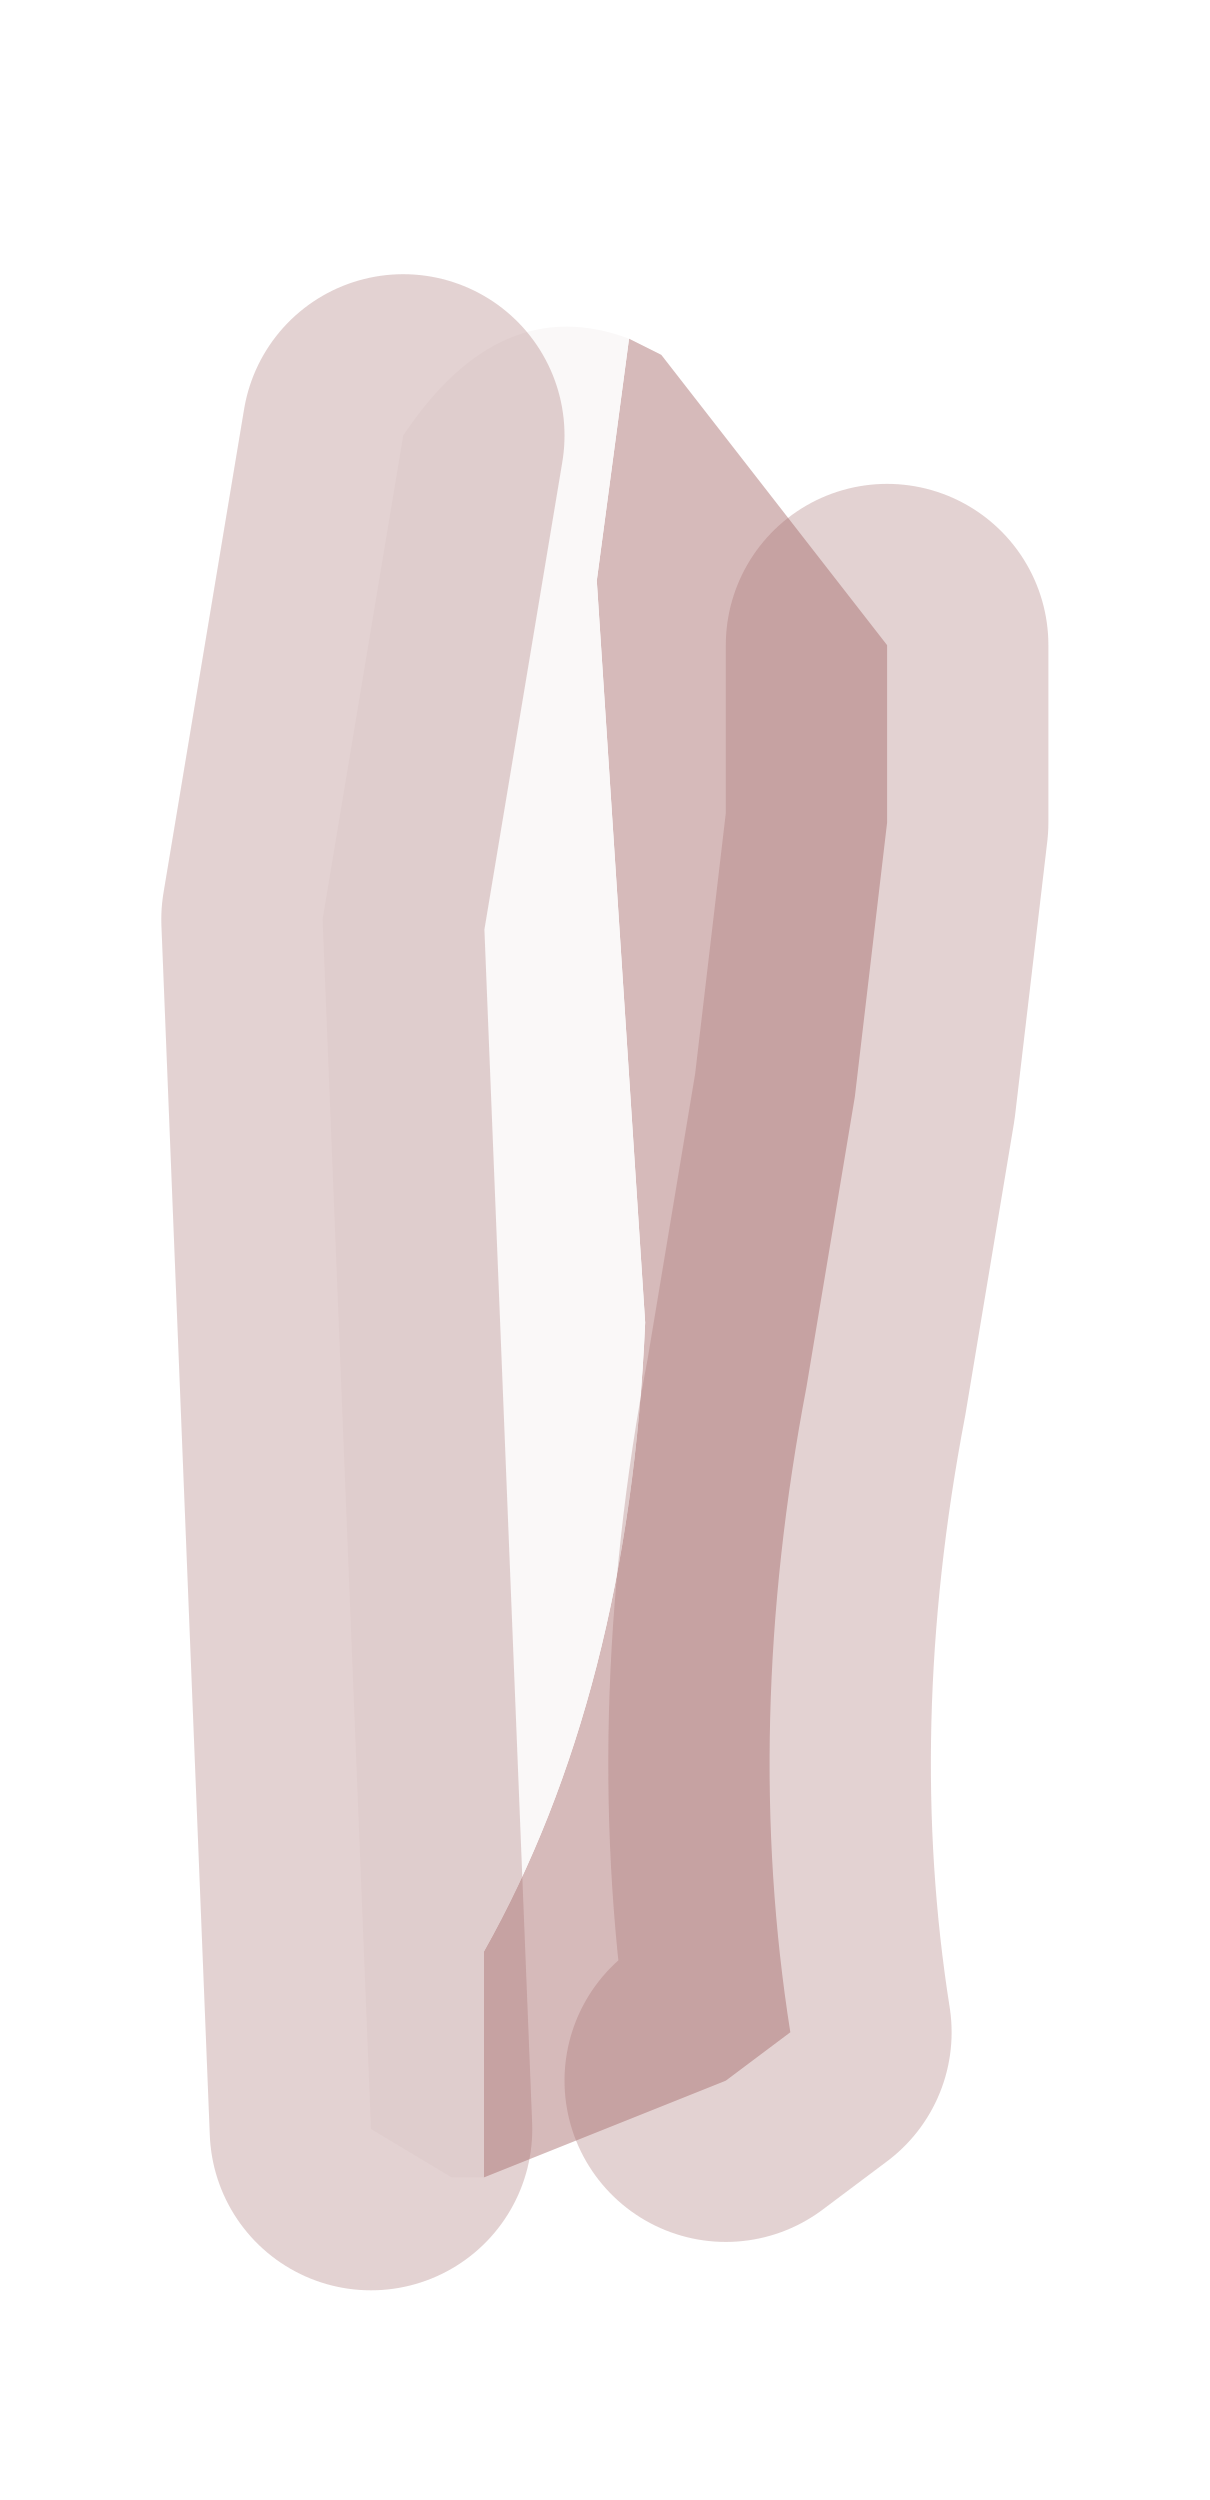
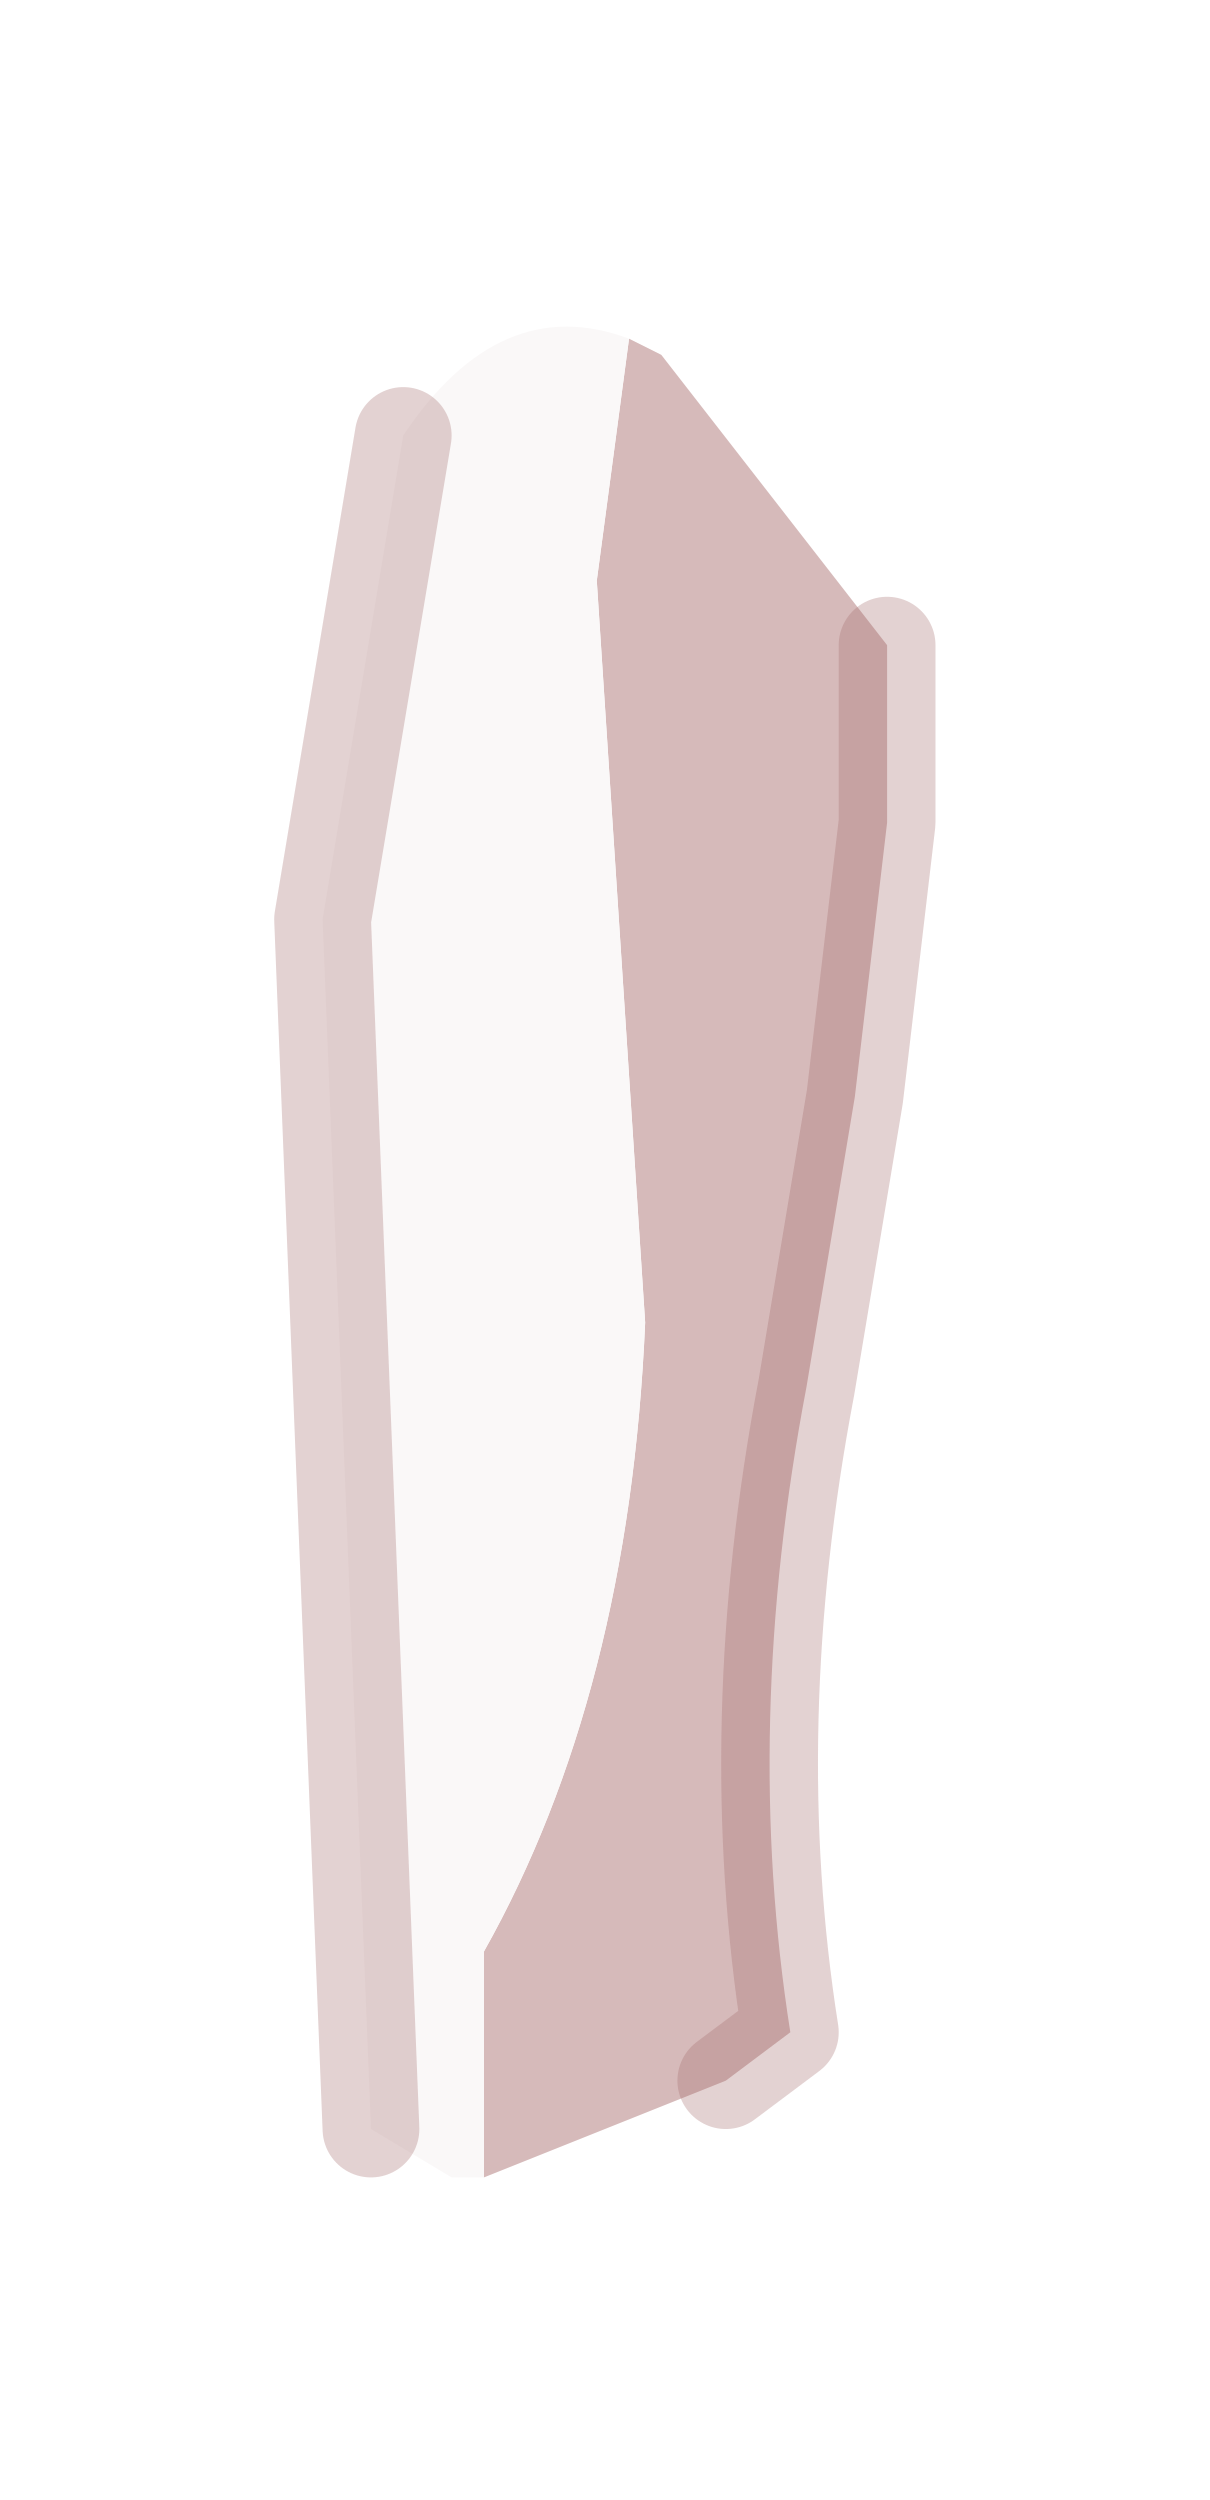
<svg xmlns="http://www.w3.org/2000/svg" height="7.75px" width="3.75px">
  <g transform="matrix(1.0, 0.0, 0.0, 1.0, 2.25, 3.75)">
    <path d="M0.5 -1.75 L0.5 -1.2 0.4 -0.35 0.25 0.55 Q0.05 1.6 0.2 2.55 L0.0 2.7 -0.75 3.0 -0.75 2.3 Q-0.3 1.5 -0.25 0.35 L-0.4 -1.95 -0.3 -2.7 -0.2 -2.65 0.5 -1.75" fill="#d6baba" fill-rule="evenodd" stroke="none" />
    <path d="M-0.3 -2.7 L-0.4 -1.95 -0.25 0.35 Q-0.3 1.5 -0.75 2.3 L-0.75 3.0 -0.85 3.0 -1.1 2.85 -1.25 -0.9 -1.0 -2.4 Q-0.7 -2.85 -0.3 -2.7" fill="#faf8f8" fill-rule="evenodd" stroke="none" />
-     <path d="M0.0 2.7 L0.2 2.55 Q0.05 1.6 0.25 0.55 L0.4 -0.35 0.5 -1.2 0.5 -1.75 M-1.0 -2.4 L-1.25 -0.9 -1.1 2.85" fill="none" stroke="#a36a6a" stroke-linecap="round" stroke-linejoin="round" stroke-opacity="0.298" stroke-width="1" />
+     <path d="M0.0 2.7 L0.2 2.55 Q0.05 1.6 0.25 0.55 L0.4 -0.35 0.5 -1.2 0.5 -1.75 M-1.0 -2.4 L-1.25 -0.9 -1.1 2.85" fill="none" stroke="#a36a6a" stroke-linecap="round" stroke-linejoin="round" stroke-opacity="0.298" stroke-width="0.3" />
  </g>
</svg>
